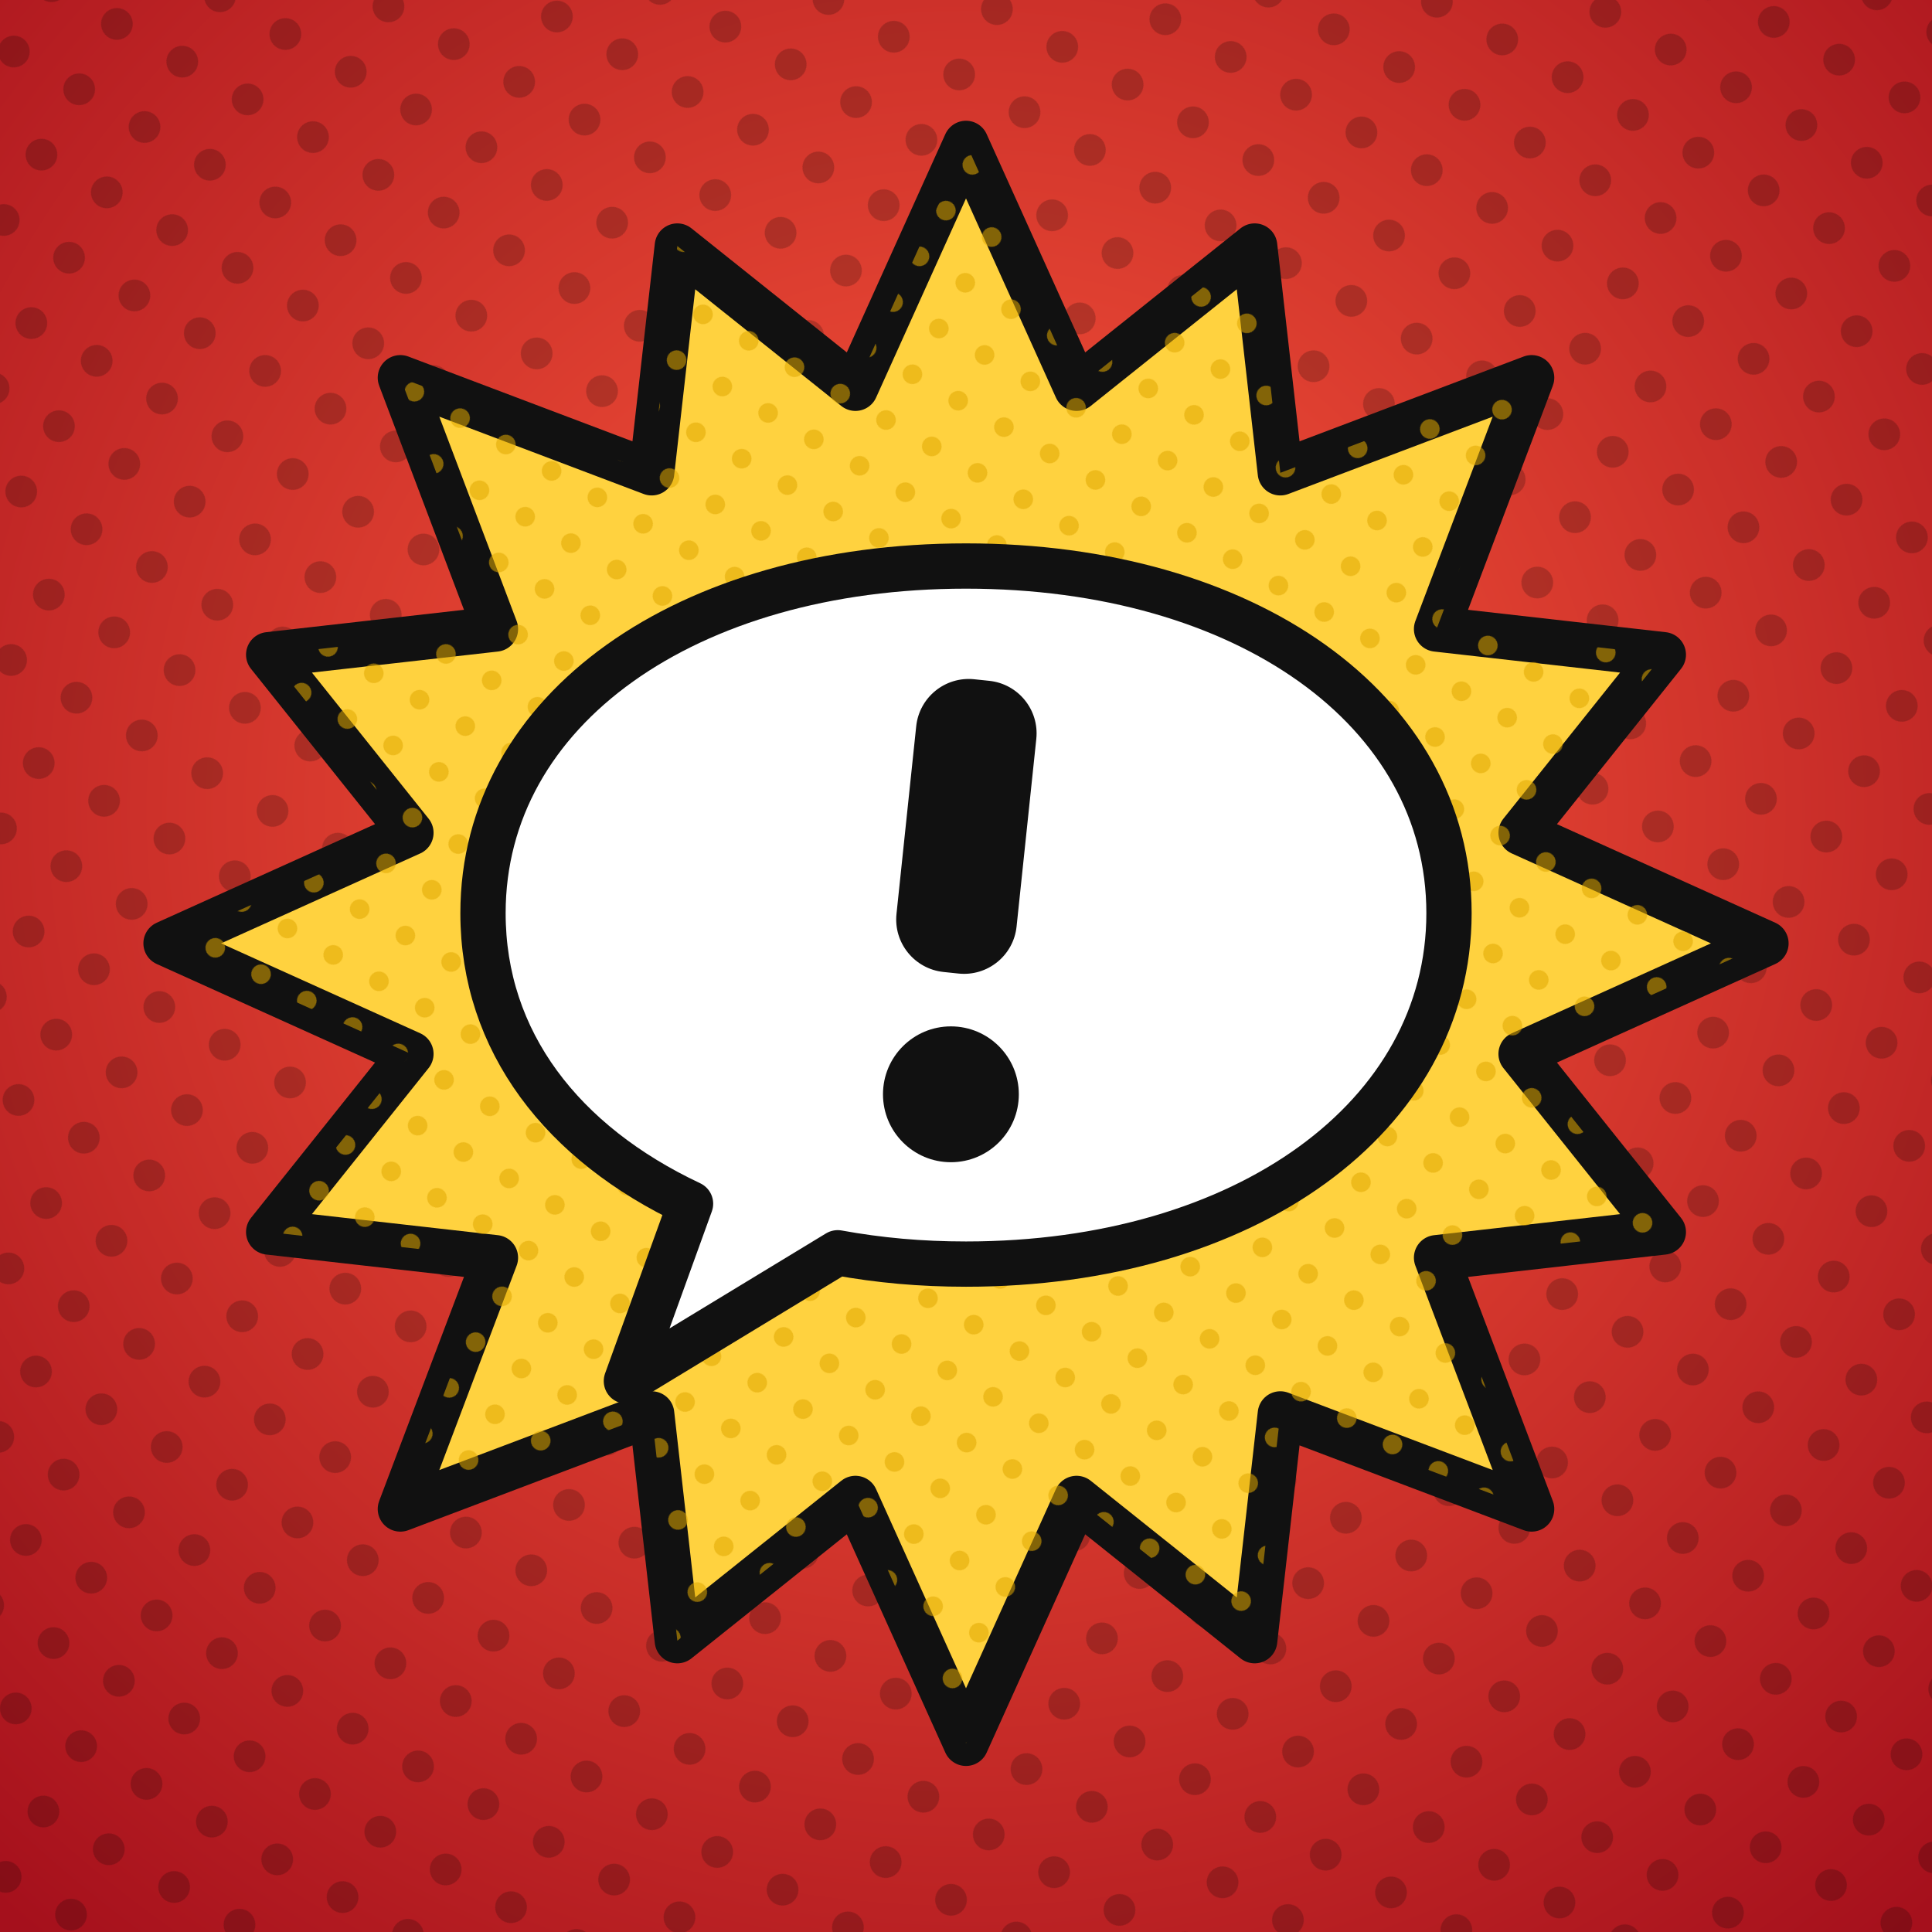
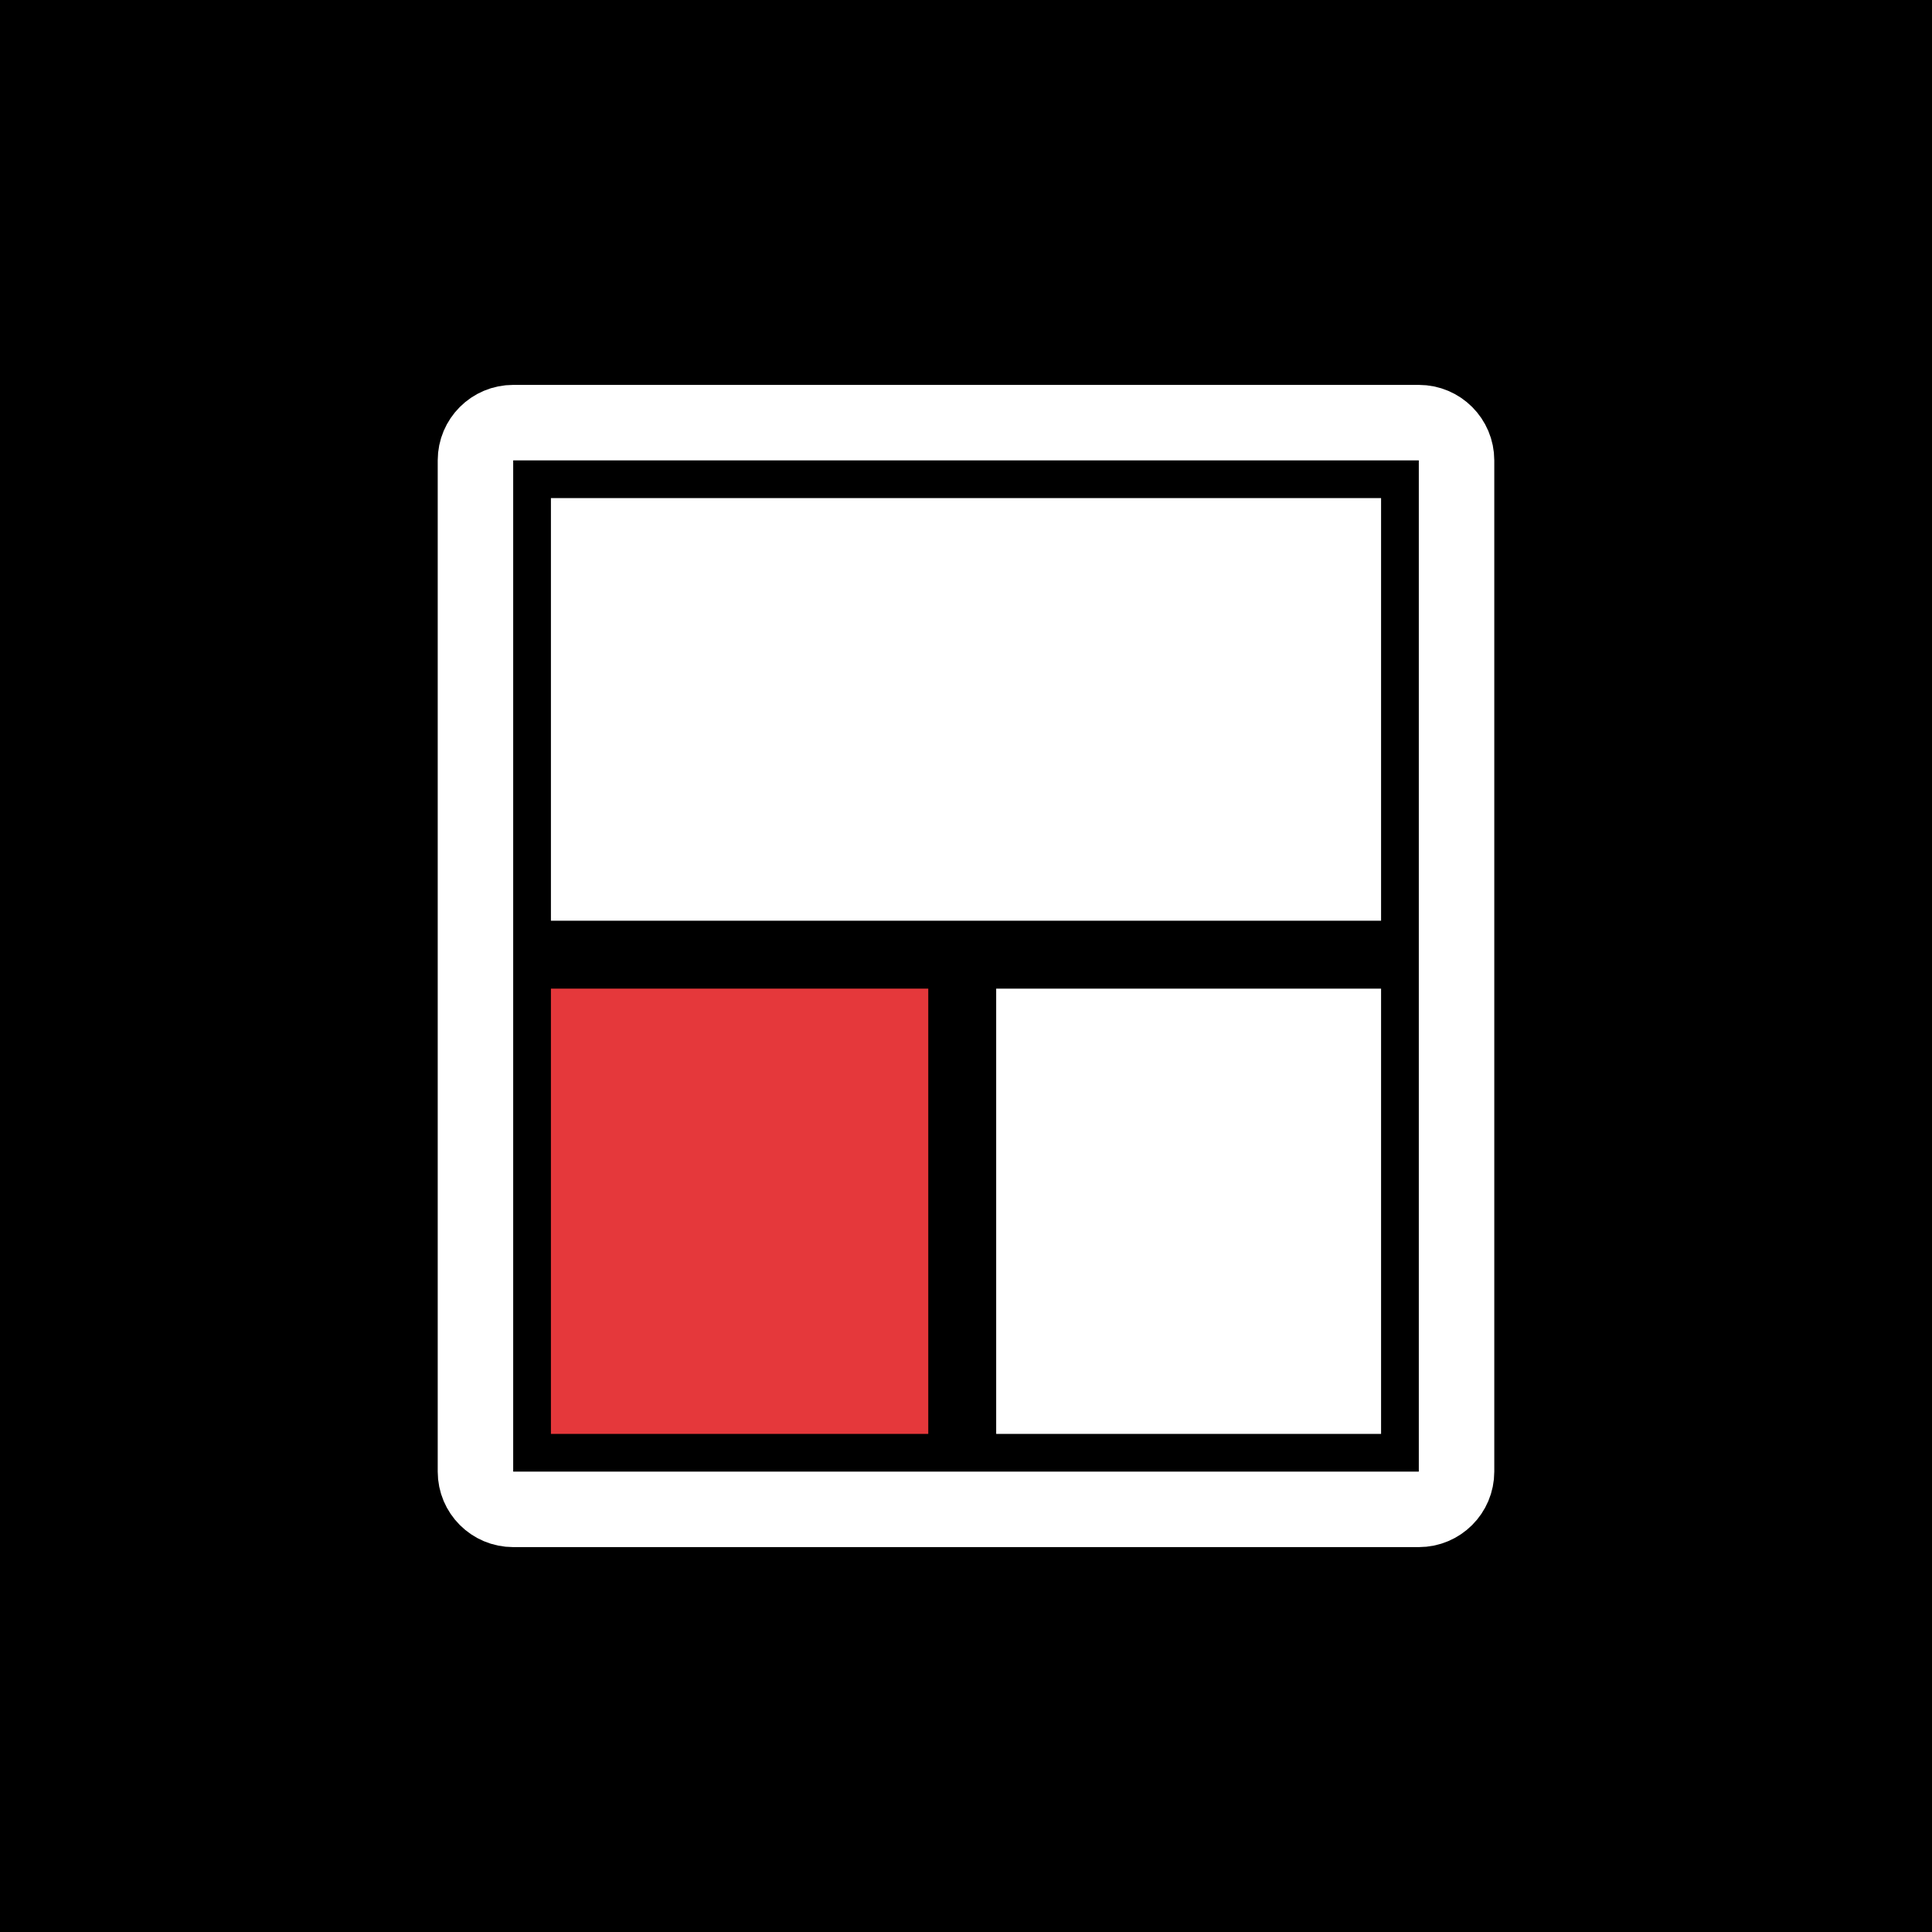
<svg xmlns="http://www.w3.org/2000/svg" viewBox="0 0 512 512">
-   <defs>
-     <radialGradient id="bg" cx="50%" cy="42%" r="75%">
-       <stop offset="0" stop-color="#ff5a3c" />
-       <stop offset="1" stop-color="#a5101c" />
-     </radialGradient>
-     <pattern id="dots" width="20" height="20" patternUnits="userSpaceOnUse" patternTransform="rotate(30)">
-       <circle cx="10" cy="10" r="4.2" fill="#000" fill-opacity=".2" />
-     </pattern>
-     <pattern id="ydots" width="14" height="14" patternUnits="userSpaceOnUse" patternTransform="rotate(30)">
-       <circle cx="7" cy="7" r="2.6" fill="#e0a800" fill-opacity=".55" />
-     </pattern>
-   </defs>
-   <rect width="512" height="512" fill="url(#bg)" />
-   <rect width="512" height="512" fill="url(#dots)" />
-   <polygon points="256.0,38.0 285.3,102.9 332.5,65.2 339.3,125.3 405.9,100.1 380.7,166.7 440.8,173.5 403.1,220.7 468.0,250.0 403.1,279.3 440.8,326.5 380.7,333.3 405.9,399.9 339.3,374.7 332.5,434.8 285.3,397.1 256.0,462.0 226.7,397.1 179.5,434.8 172.7,374.7 106.1,399.9 131.3,333.3 71.2,326.5 108.9,279.3 44.0,250.0 108.9,220.7 71.2,173.5 131.3,166.7 106.1,100.1 172.7,125.3 179.5,65.2 226.7,102.9" fill="#ffd23f" stroke="#111" stroke-width="12" stroke-linejoin="round" />
-   <polygon points="256.0,38.0 285.3,102.9 332.5,65.2 339.3,125.3 405.9,100.1 380.7,166.7 440.8,173.5 403.1,220.7 468.0,250.0 403.1,279.3 440.8,326.5 380.7,333.3 405.9,399.9 339.3,374.7 332.5,434.8 285.3,397.1 256.0,462.0 226.7,397.1 179.5,434.8 172.7,374.7 106.1,399.9 131.3,333.3 71.2,326.5 108.9,279.3 44.0,250.0 108.9,220.7 71.2,173.5 131.3,166.7 106.1,100.1 172.7,125.3 179.5,65.2 226.7,102.9" fill="url(#ydots)" />
-   <path d="M256 150c-74 0-128 38-128 92 0 34 21 61 55 77l-17 47 56-34c11 2 22 3 34 3 74 0 128-39 128-93s-54-92-128-92z" fill="#fff" stroke="#111" stroke-width="12" stroke-linejoin="round" />
-   <rect x="240" y="180" width="32" height="78" rx="14" fill="#111" transform="rotate(6 256 220)" />
-   <circle cx="252" cy="290" r="18" fill="#111" />
+   <rect width="512" height="512" fill="#000" />
+   <g fill="none" stroke="#fff" stroke-width="20" stroke-linejoin="round">
+     <rect x="126" y="112" width="260" height="288" rx="10" />
+   </g>
+   <rect x="146" y="132" width="220" height="112" fill="#fff" />
+   <rect x="146" y="262" width="100" height="118" fill="#e5383b" />
+   <rect x="264" y="262" width="102" height="118" fill="#fff" />
</svg>
